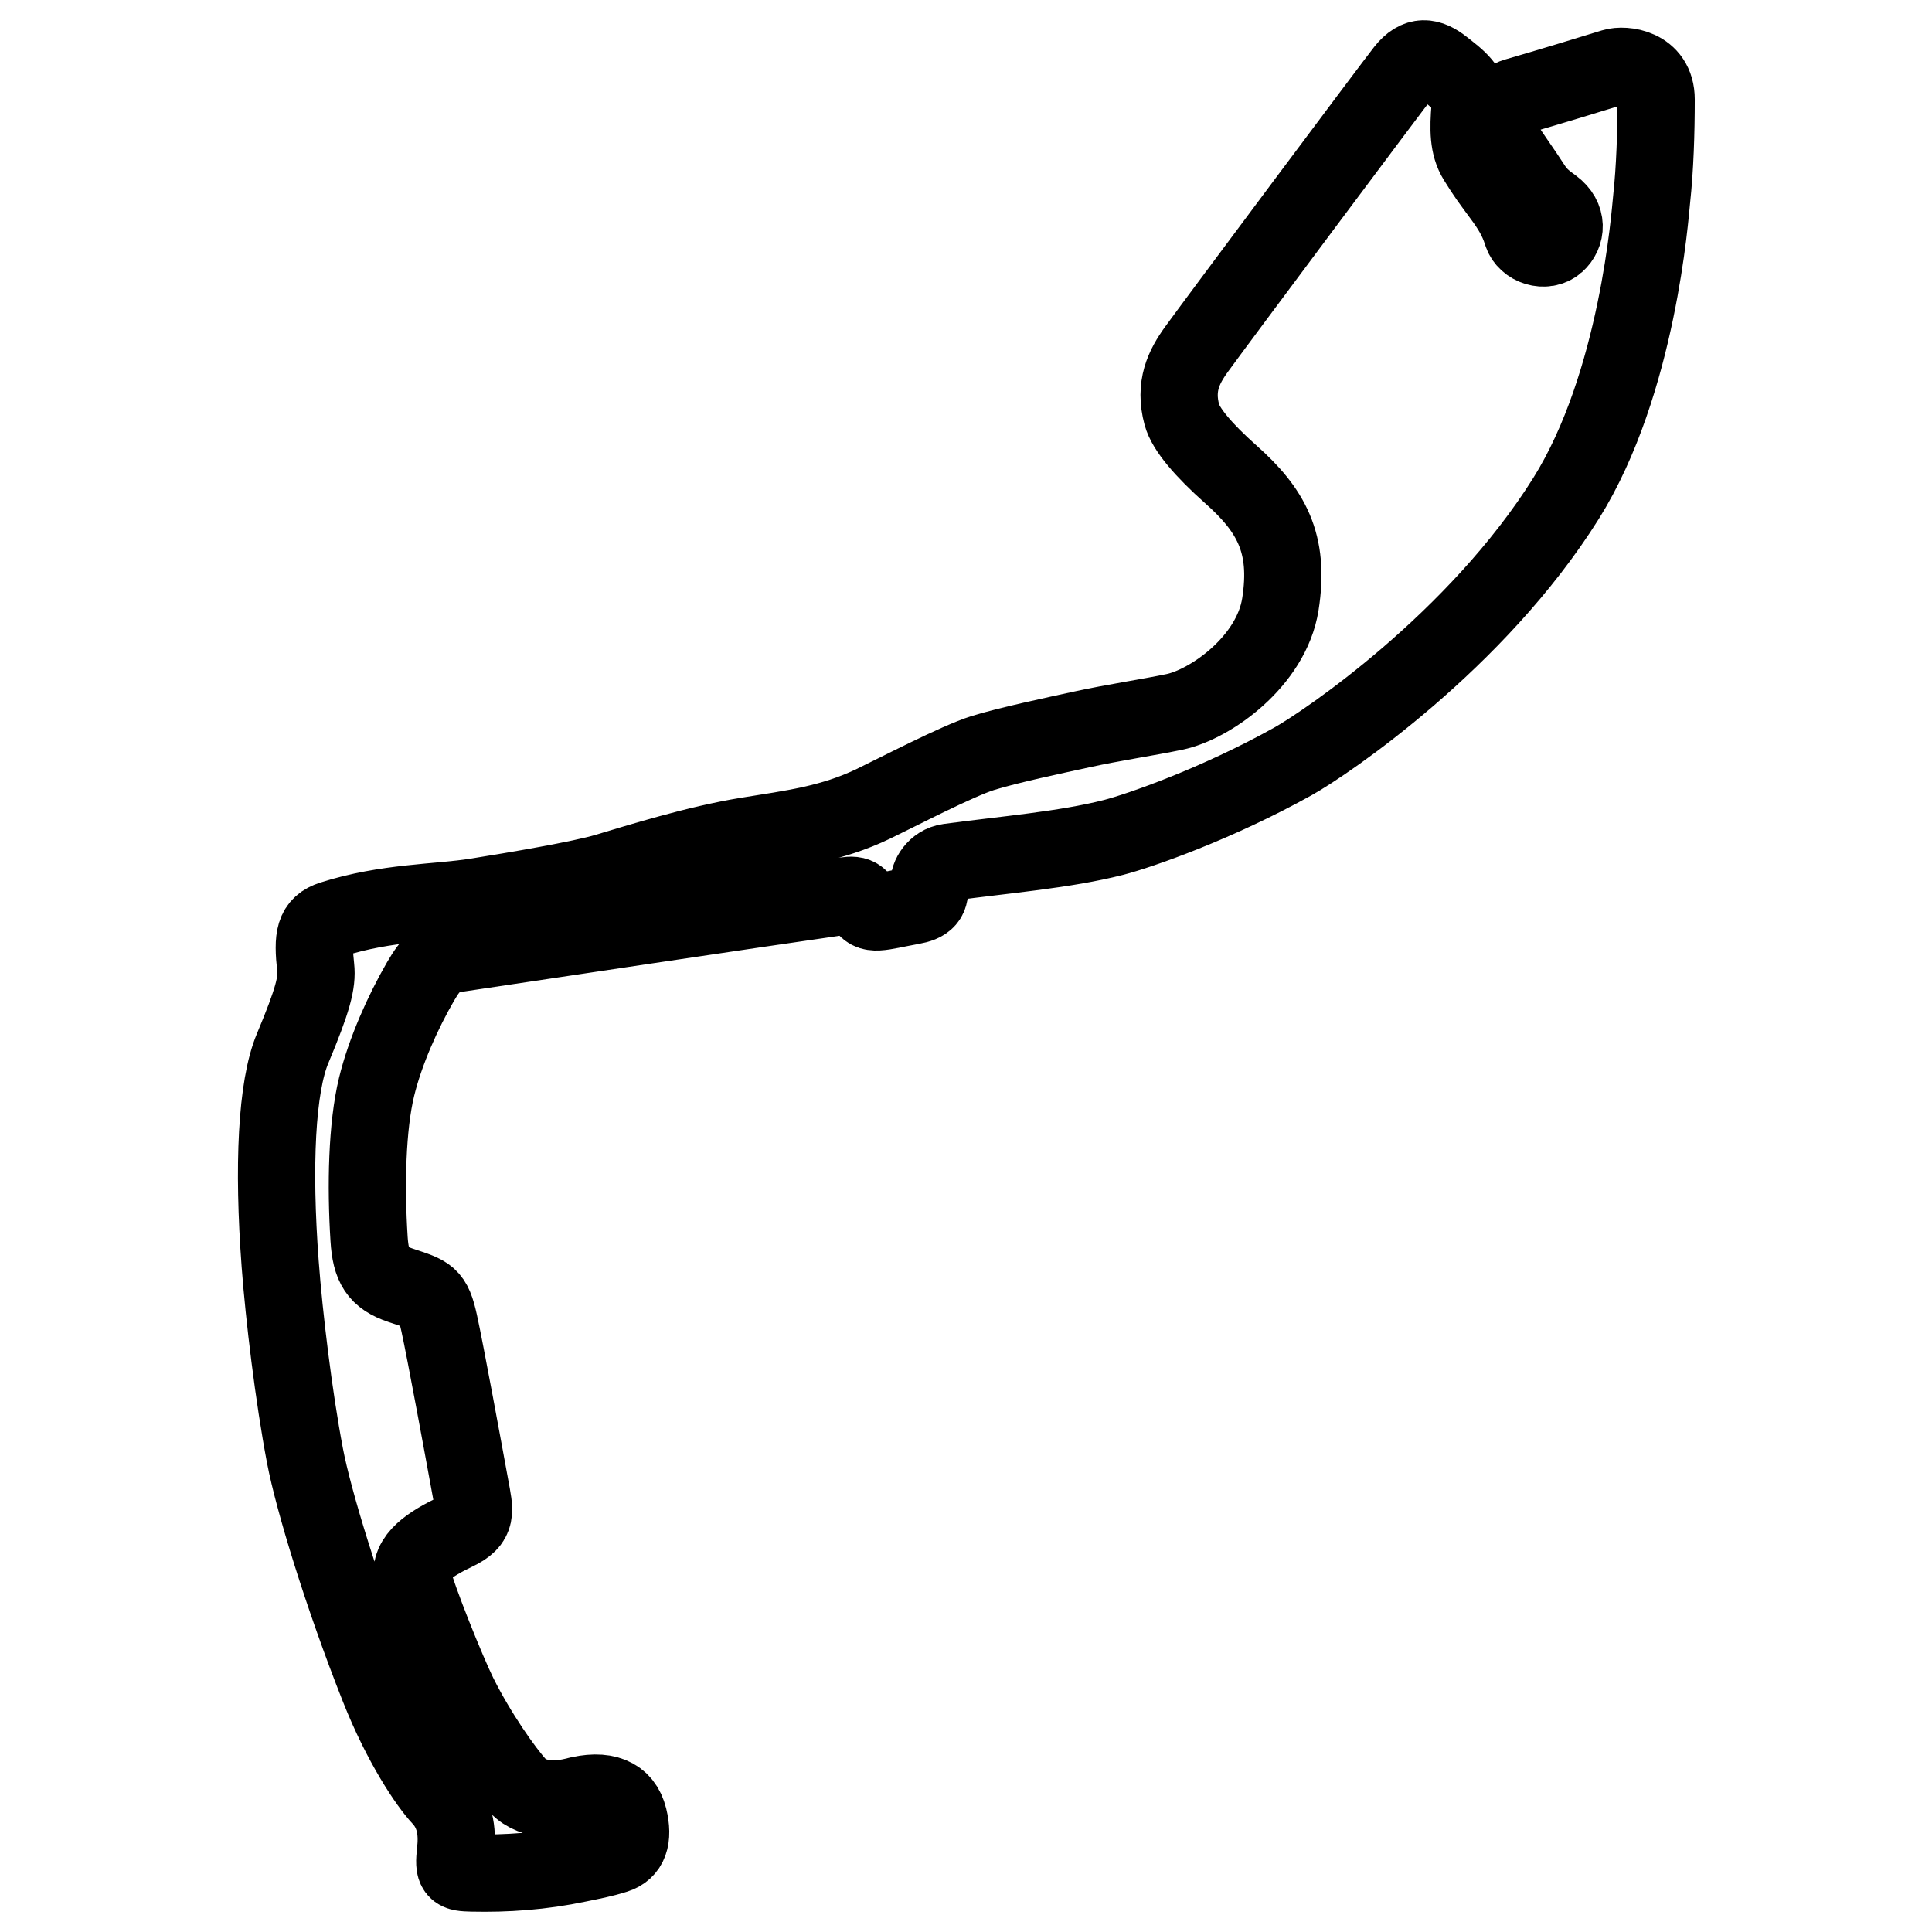
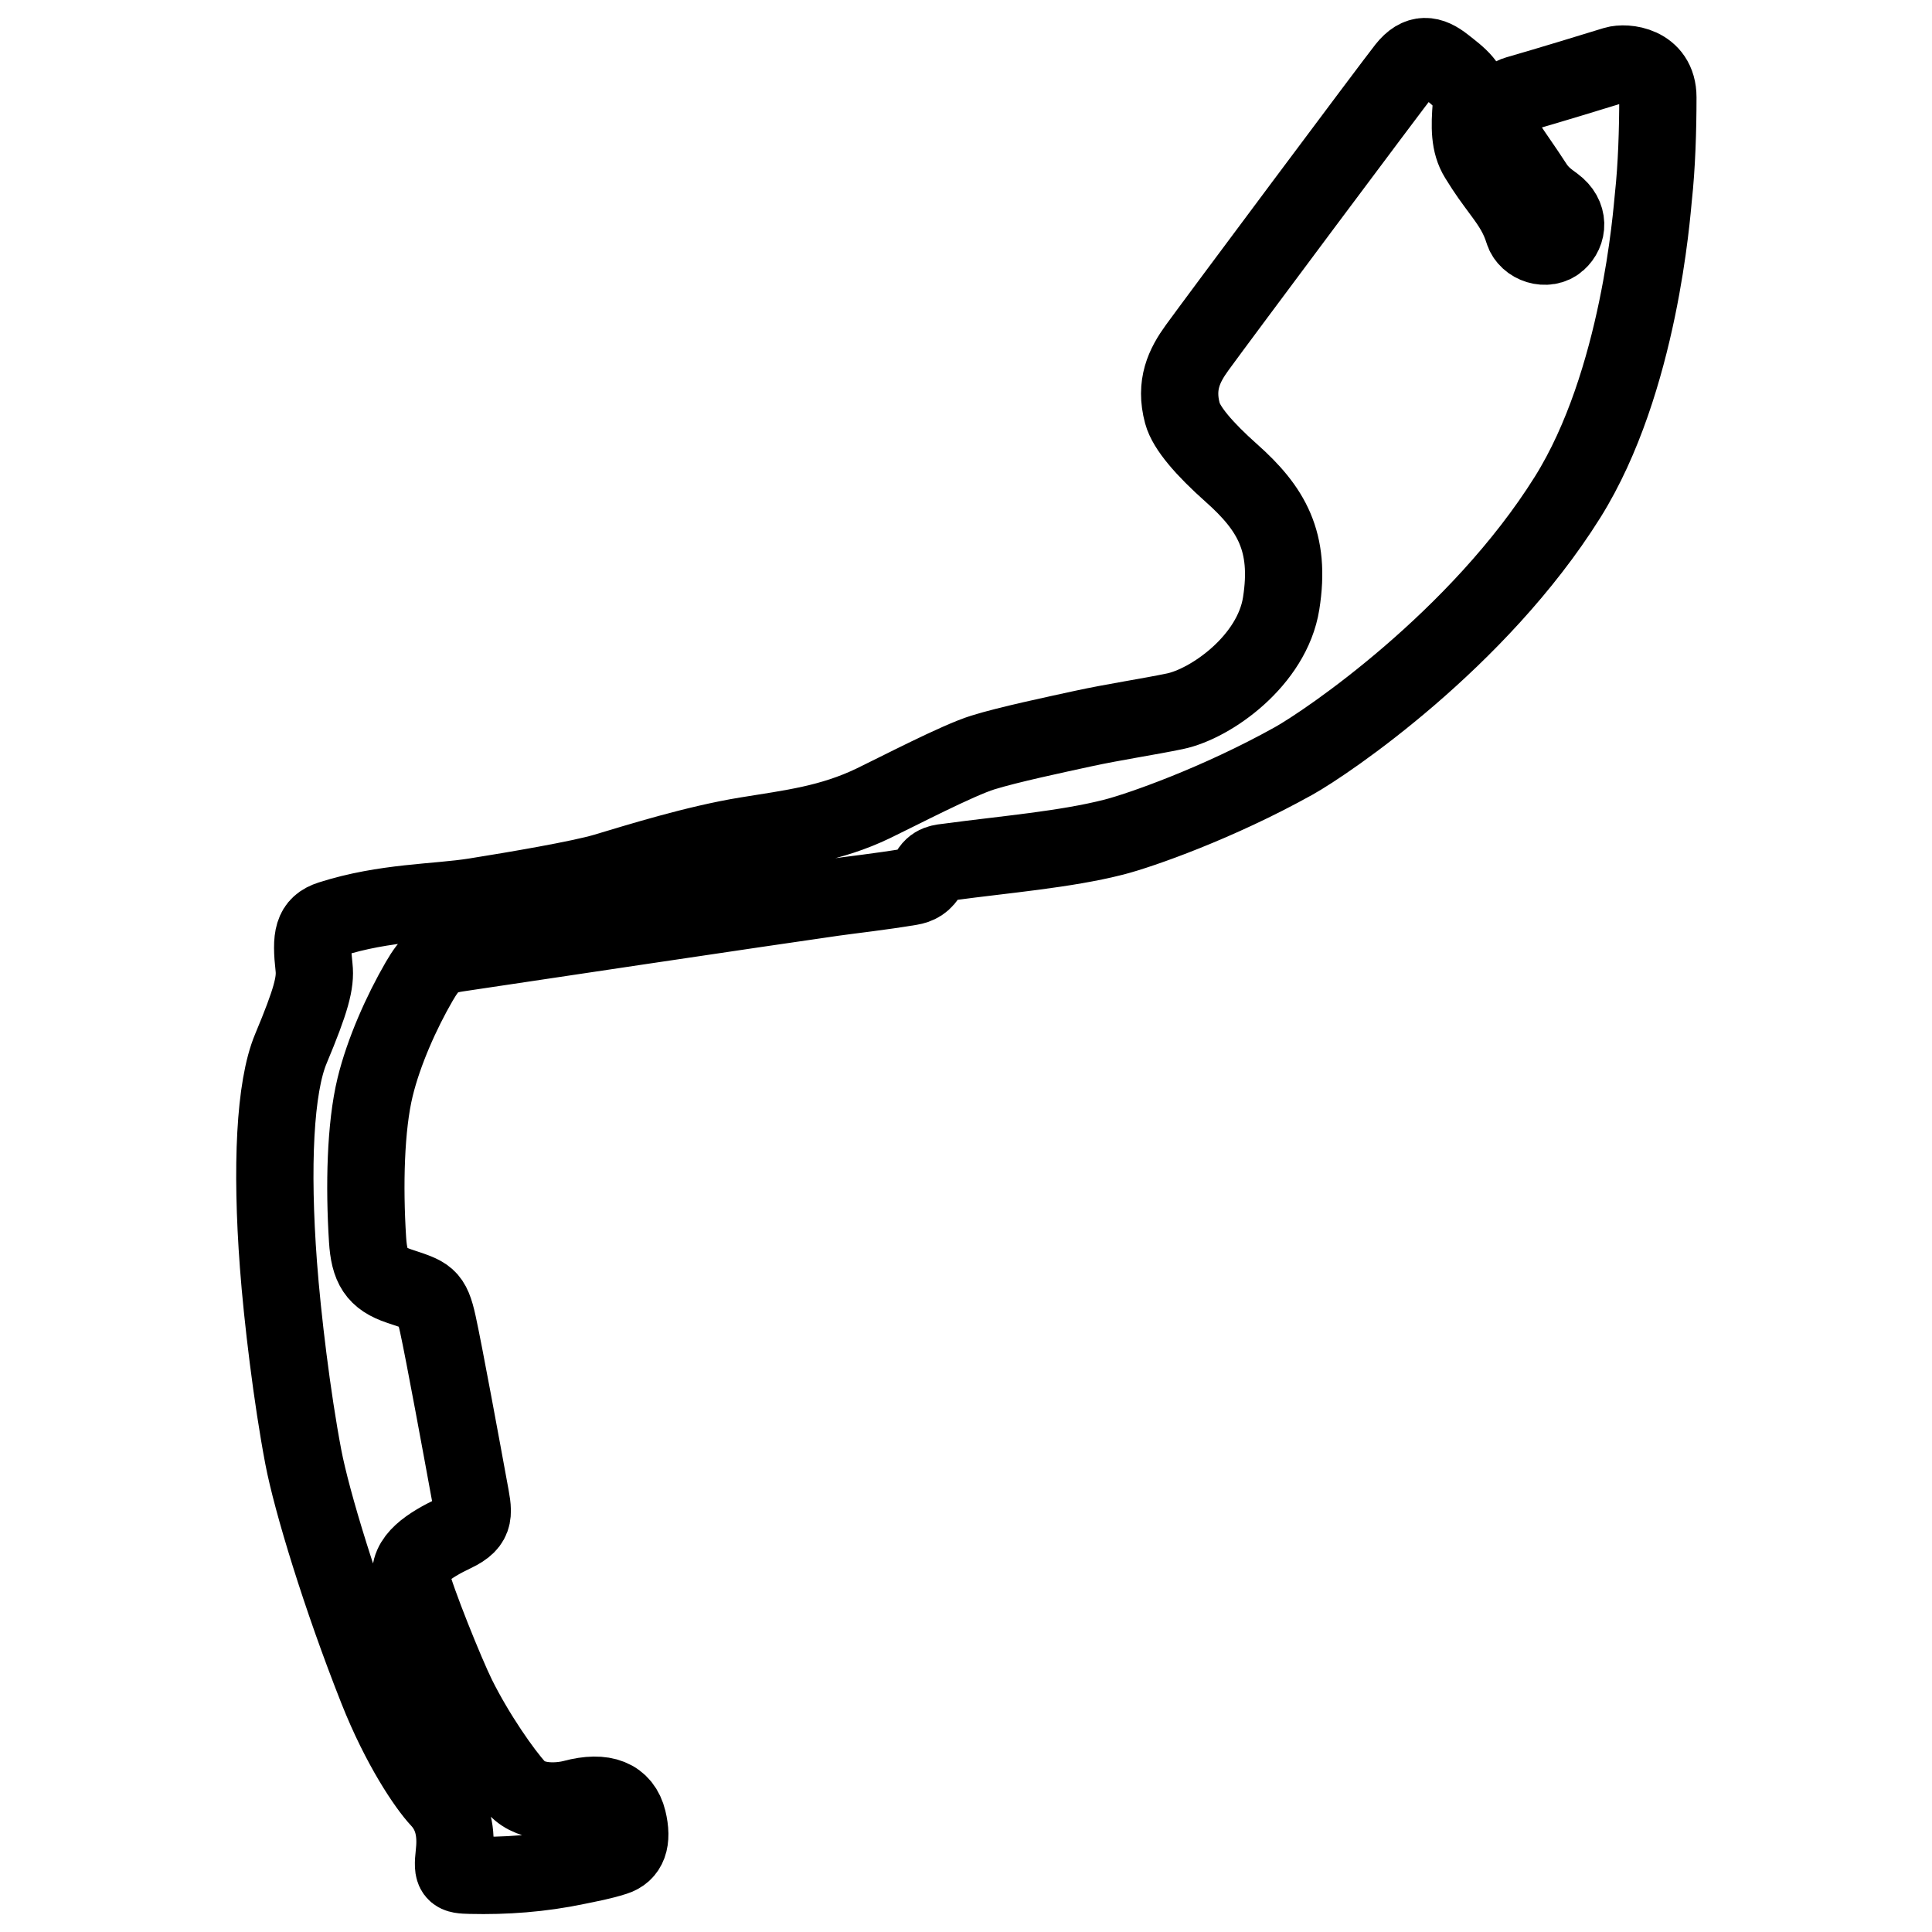
<svg xmlns="http://www.w3.org/2000/svg" xml:space="preserve" width="500" height="500">
-   <path d="M118.672 246.697c-5.126.772-6.976 2.386-9.828 7.298-4.574 7.88-9.169 18.167-11.384 27.29-2.48 10.215-2.821 25.491-1.944 39.357.443 7.016 2.223 10.014 8.222 12.014 7.151 2.381 8.317 2.482 9.923 9.778 1.606 7.299 6.373 33.275 8.027 42.326 1.185 6.478 2.037 8.888-3.796 11.674-6.42 3.064-12.258 6.785-11.09 11.893 1.167 5.107 8.92 24.359 11.894 30.355 4.816 9.707 11.821 19.702 15.324 23.495 4.073 4.416 11.639 3.49 14.594 2.701 7.954-2.116 12.707-.103 14.083 5.546 1.314 5.4.066 8.502-3.355 9.587-3.697 1.164-6.157 1.561-9.705 2.31-9.404 1.983-18.611 2.618-27.51 2.407-4.23-.102-4.817-.293-4.235-5.547.442-3.957.439-9.488-3.793-14.01-3.314-3.545-10.215-13.721-16.052-28.46-9.462-23.894-16.927-48.48-19.12-59.98-2.917-15.324-5.408-36.059-6.419-49.62-1.898-25.394-.925-45.872 3.209-55.75 5.254-12.553 6.421-17.076 5.984-21.017-.876-7.878-.354-10.939 4.231-12.405 14.156-4.523 27.292-4.23 37.362-5.837 10.068-1.604 27.065-4.483 33.566-6.422 8.319-2.48 23.363-7.208 36.484-9.34 11.675-1.896 21.747-3.065 32.692-8.319 6.179-2.965 21.745-11.09 28.313-13.135 6.567-2.042 18.665-4.595 25.684-6.128 8.028-1.753 17.178-3.11 23.934-4.523 9.297-1.947 25.054-13.08 27.39-27.828 2.529-15.955-2.556-24.52-12.843-33.663-7.005-6.228-11.628-11.628-12.649-15.42-1.98-7.363.472-12.339 3.794-16.929 4.962-6.86 50.497-67.862 53.855-72.095s6.42-3.649 9.925-.876c3.499 2.774 7.395 5.417 7.004 10.362-.437 5.546-.513 9.925 1.753 13.573 2.625 4.233 3.356 5.108 6.568 9.486 2.13 2.906 3.94 5.692 5.108 9.487 1.094 3.555 6.088 5.129 8.9 2.625 2.625-2.335 3.065-6.568-.874-9.485-1.632-1.209-3.571-2.5-5.255-5.108-2.92-4.525-5.402-7.88-7.15-10.654-1.386-2.198-3.123-10.999 2.77-12.699 8.61-2.48 19.558-5.837 25.247-7.588 2.711-.833 11.094-.145 11.094 8.319s-.293 17.803-1.166 25.83c-.394 3.589-3.474 47.58-22.137 77.399-23.073 36.859-62.122 63.31-70.733 68.106-19.555 10.896-39.582 17.907-46.408 19.654-12.552 3.21-28.215 4.473-42.617 6.42-3.52.476-5.285 3.86-5.06 5.45.584 4.088-.944 5.196-4.474 5.838-8.563 1.558-10.703 2.724-12.454-.388-1.796-3.191-3.077-2.418-7.785-1.753-15.177 2.142-86.444 12.794-97.098 14.399z" style="fill:none;stroke:#000;stroke-width:20;stroke-linejoin:round;stroke-dasharray:none;stroke-opacity:1" />
+   <path d="M118.34 246.689c-5.14.773-6.994 2.392-9.853 7.316-4.586 7.9-9.192 18.213-11.413 27.36-2.487 10.24-2.829 25.555-1.95 39.456.445 7.033 2.23 10.04 8.243 12.044 7.17 2.388 8.338 2.488 9.949 9.803 1.61 7.317 6.389 33.359 8.047 42.433 1.188 6.494 2.042 8.91-3.805 11.704-6.436 3.071-12.29 6.801-11.12 11.923 1.171 5.12 8.943 24.42 11.925 30.432 4.83 9.731 11.852 19.751 15.363 23.554 4.083 4.427 11.669 3.498 14.632 2.708 7.973-2.122 12.738-.104 14.118 5.56 1.317 5.414.066 8.524-3.364 9.61-3.706 1.168-6.172 1.566-9.73 2.316-9.427 1.99-18.657 2.625-27.58 2.414-4.24-.102-4.828-.294-4.244-5.56.442-3.968.44-9.513-3.803-14.047-3.322-3.553-10.24-13.756-16.093-28.531-9.486-23.955-16.97-48.603-19.168-60.132-2.924-15.363-5.422-36.15-6.435-49.746-1.903-25.458-.928-45.988 3.217-55.89 5.267-12.585 6.437-17.12 5.999-21.07-.878-7.9-.355-10.968 4.242-12.437 14.192-4.535 27.36-4.242 37.456-5.852 10.094-1.609 27.134-4.495 33.65-6.439 8.34-2.486 23.423-7.226 36.578-9.363 11.704-1.901 21.801-3.073 32.774-8.34 6.195-2.973 21.8-11.12 28.384-13.169 6.585-2.047 18.713-4.606 25.75-6.143 8.048-1.757 17.221-3.118 23.994-4.535 9.32-1.952 25.118-13.112 27.46-27.897 2.535-15.996-2.563-24.582-12.876-33.749-7.022-6.244-11.658-11.658-12.68-15.46-1.987-7.38.472-12.37 3.803-16.97 4.974-6.878 50.625-68.035 53.99-72.278s6.436-3.659 9.95-.878c3.509 2.78 7.415 5.43 7.023 10.388-.438 5.56-.515 9.95 1.757 13.607 2.632 4.243 3.365 5.121 6.585 9.51 2.136 2.913 3.95 5.707 5.121 9.51 1.097 3.565 6.103 5.143 8.922 2.632 2.632-2.34 3.073-6.584-.876-9.508-1.636-1.212-3.58-2.507-5.269-5.122-2.926-4.536-5.415-7.9-7.168-10.68-1.389-2.204-3.13-11.027 2.778-12.731 8.632-2.486 19.607-5.852 25.31-7.608 2.719-.834 11.123-.145 11.123 8.34 0 8.486-.294 17.849-1.17 25.896-.394 3.598-3.482 47.7-22.192 77.594-23.132 36.953-62.28 63.471-70.912 68.279-19.604 10.924-39.682 17.953-46.525 19.703-12.584 3.22-28.287 4.485-42.725 6.438-1.746.235-4 .195-5.269 2.975-1.052 2.306-2.84 3.115-4.632 3.414-7.9 1.317-15.226 2.114-19.948 2.78-15.215 2.148-86.663 12.827-97.344 14.436z" style="fill:none;stroke:#000;stroke-width:20;stroke-linejoin:round;stroke-dasharray:none;stroke-opacity:1" />
</svg>
